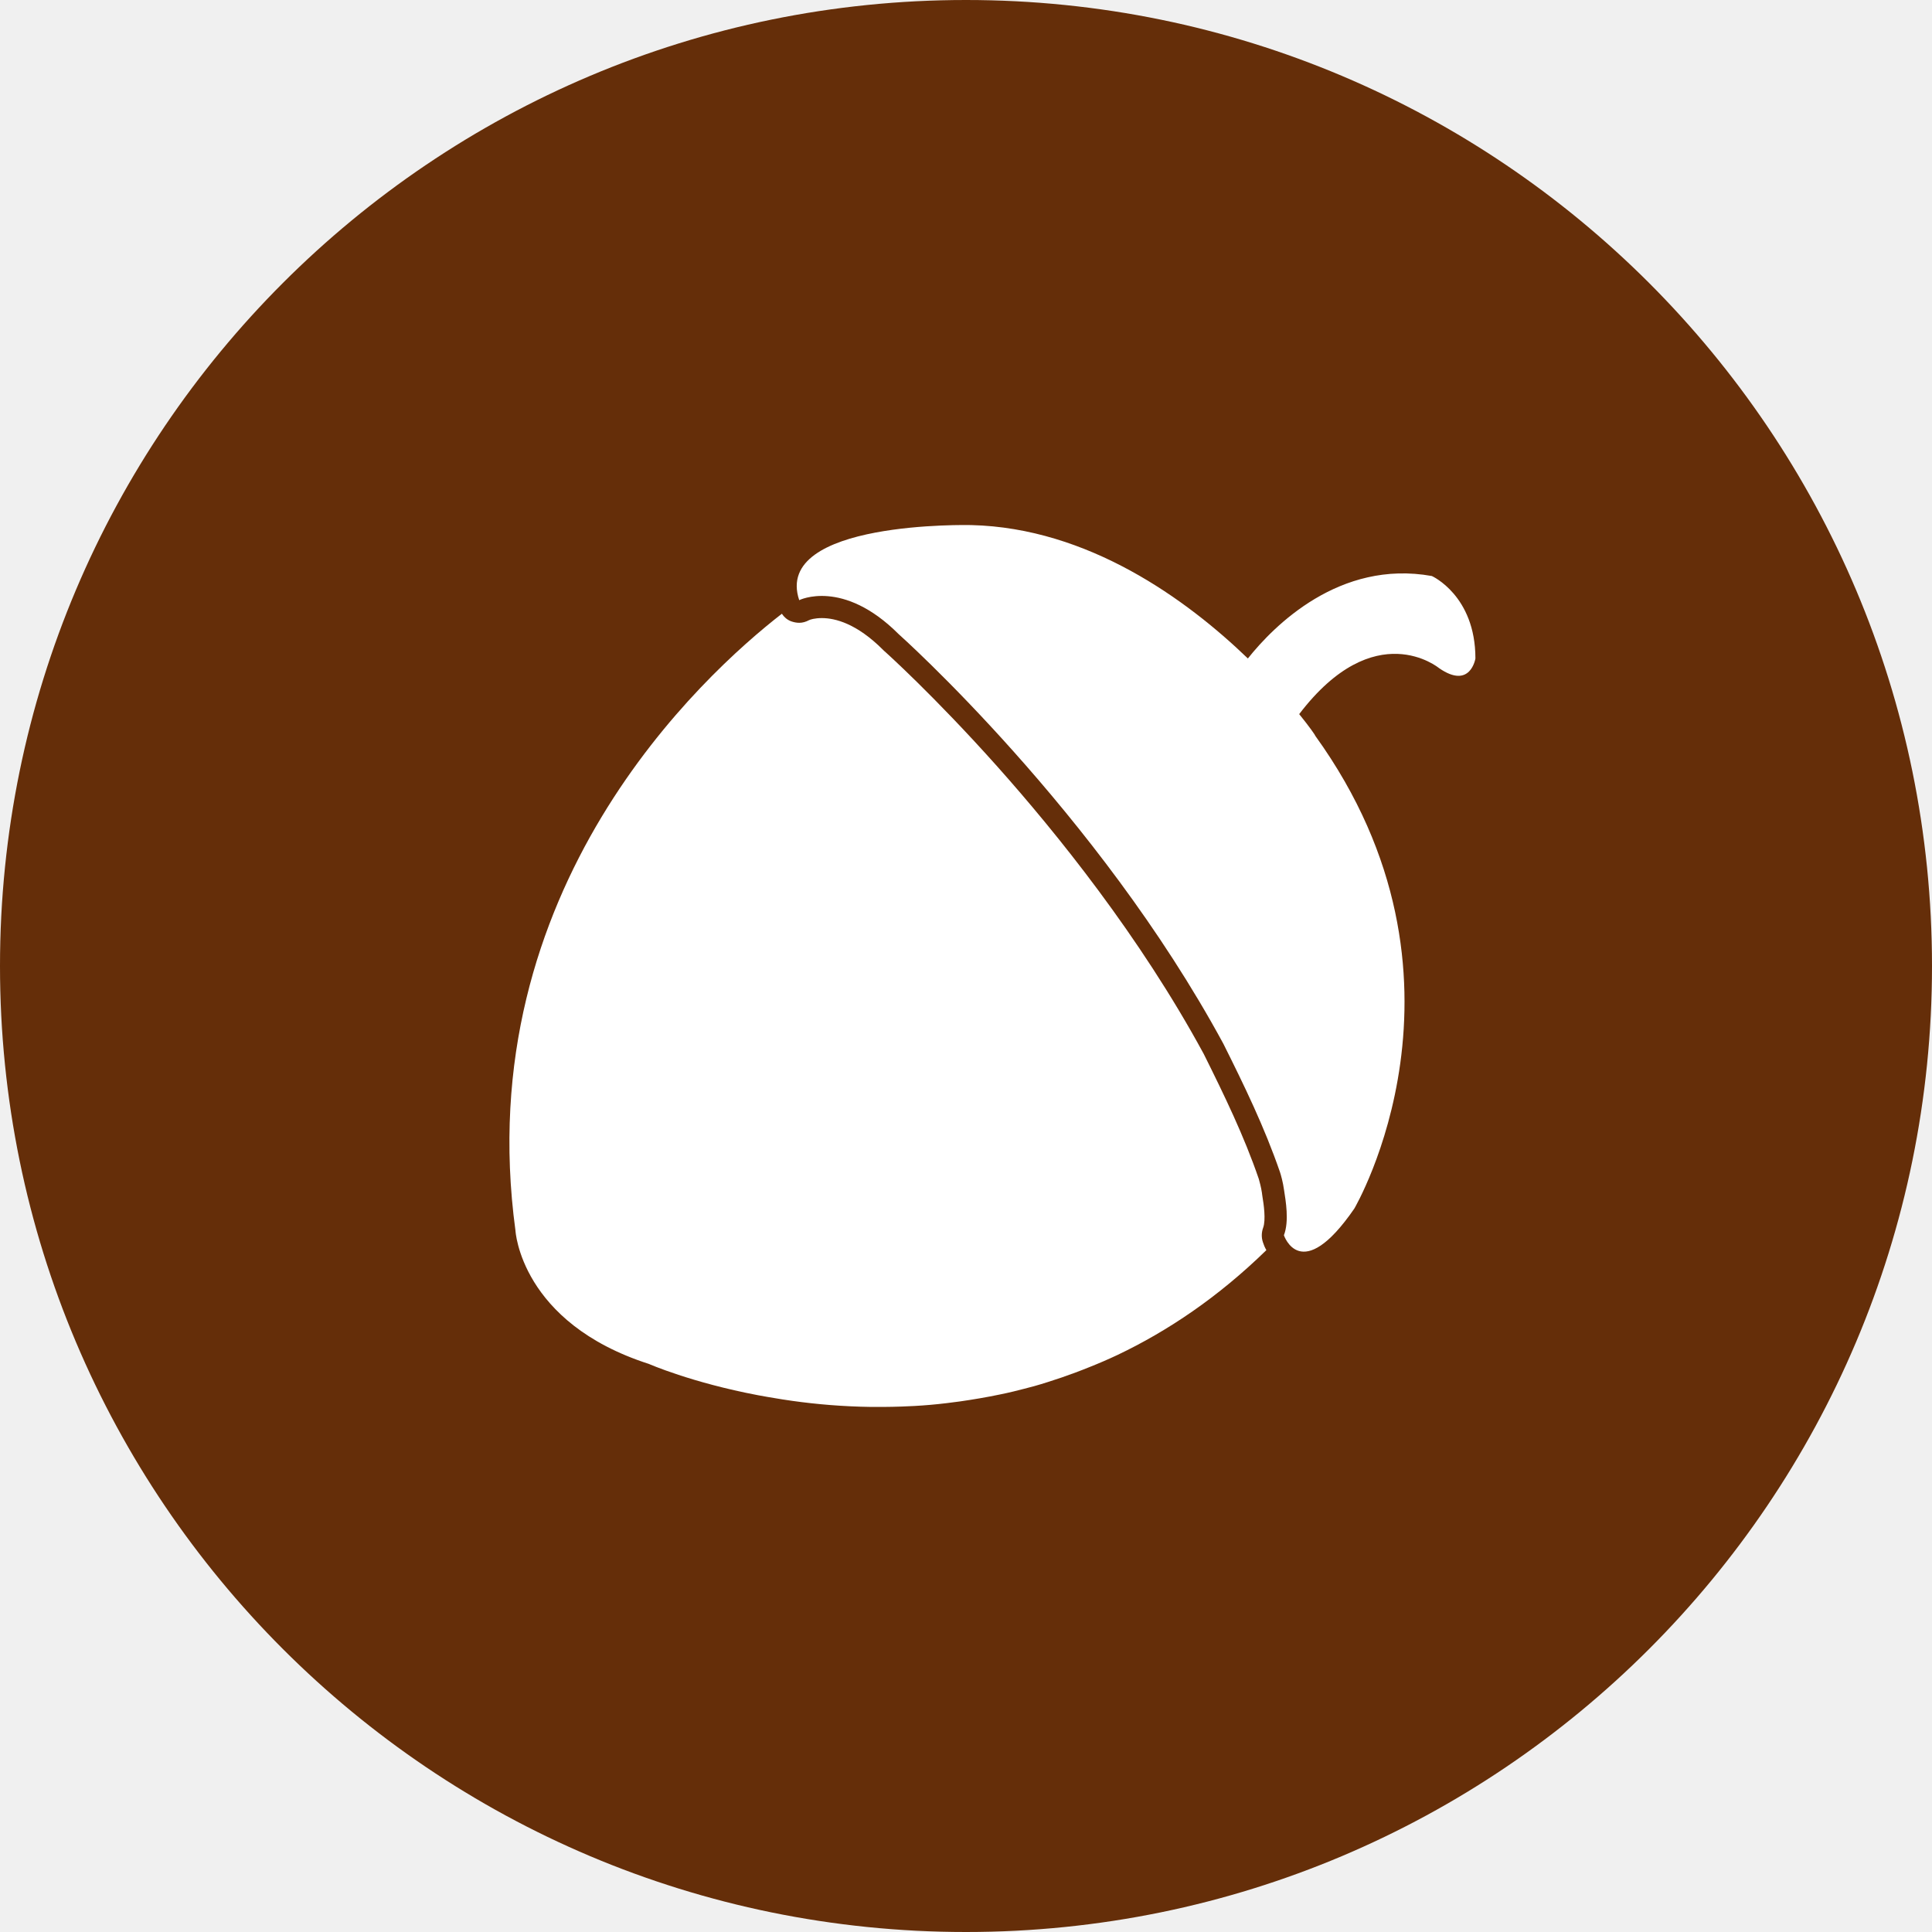
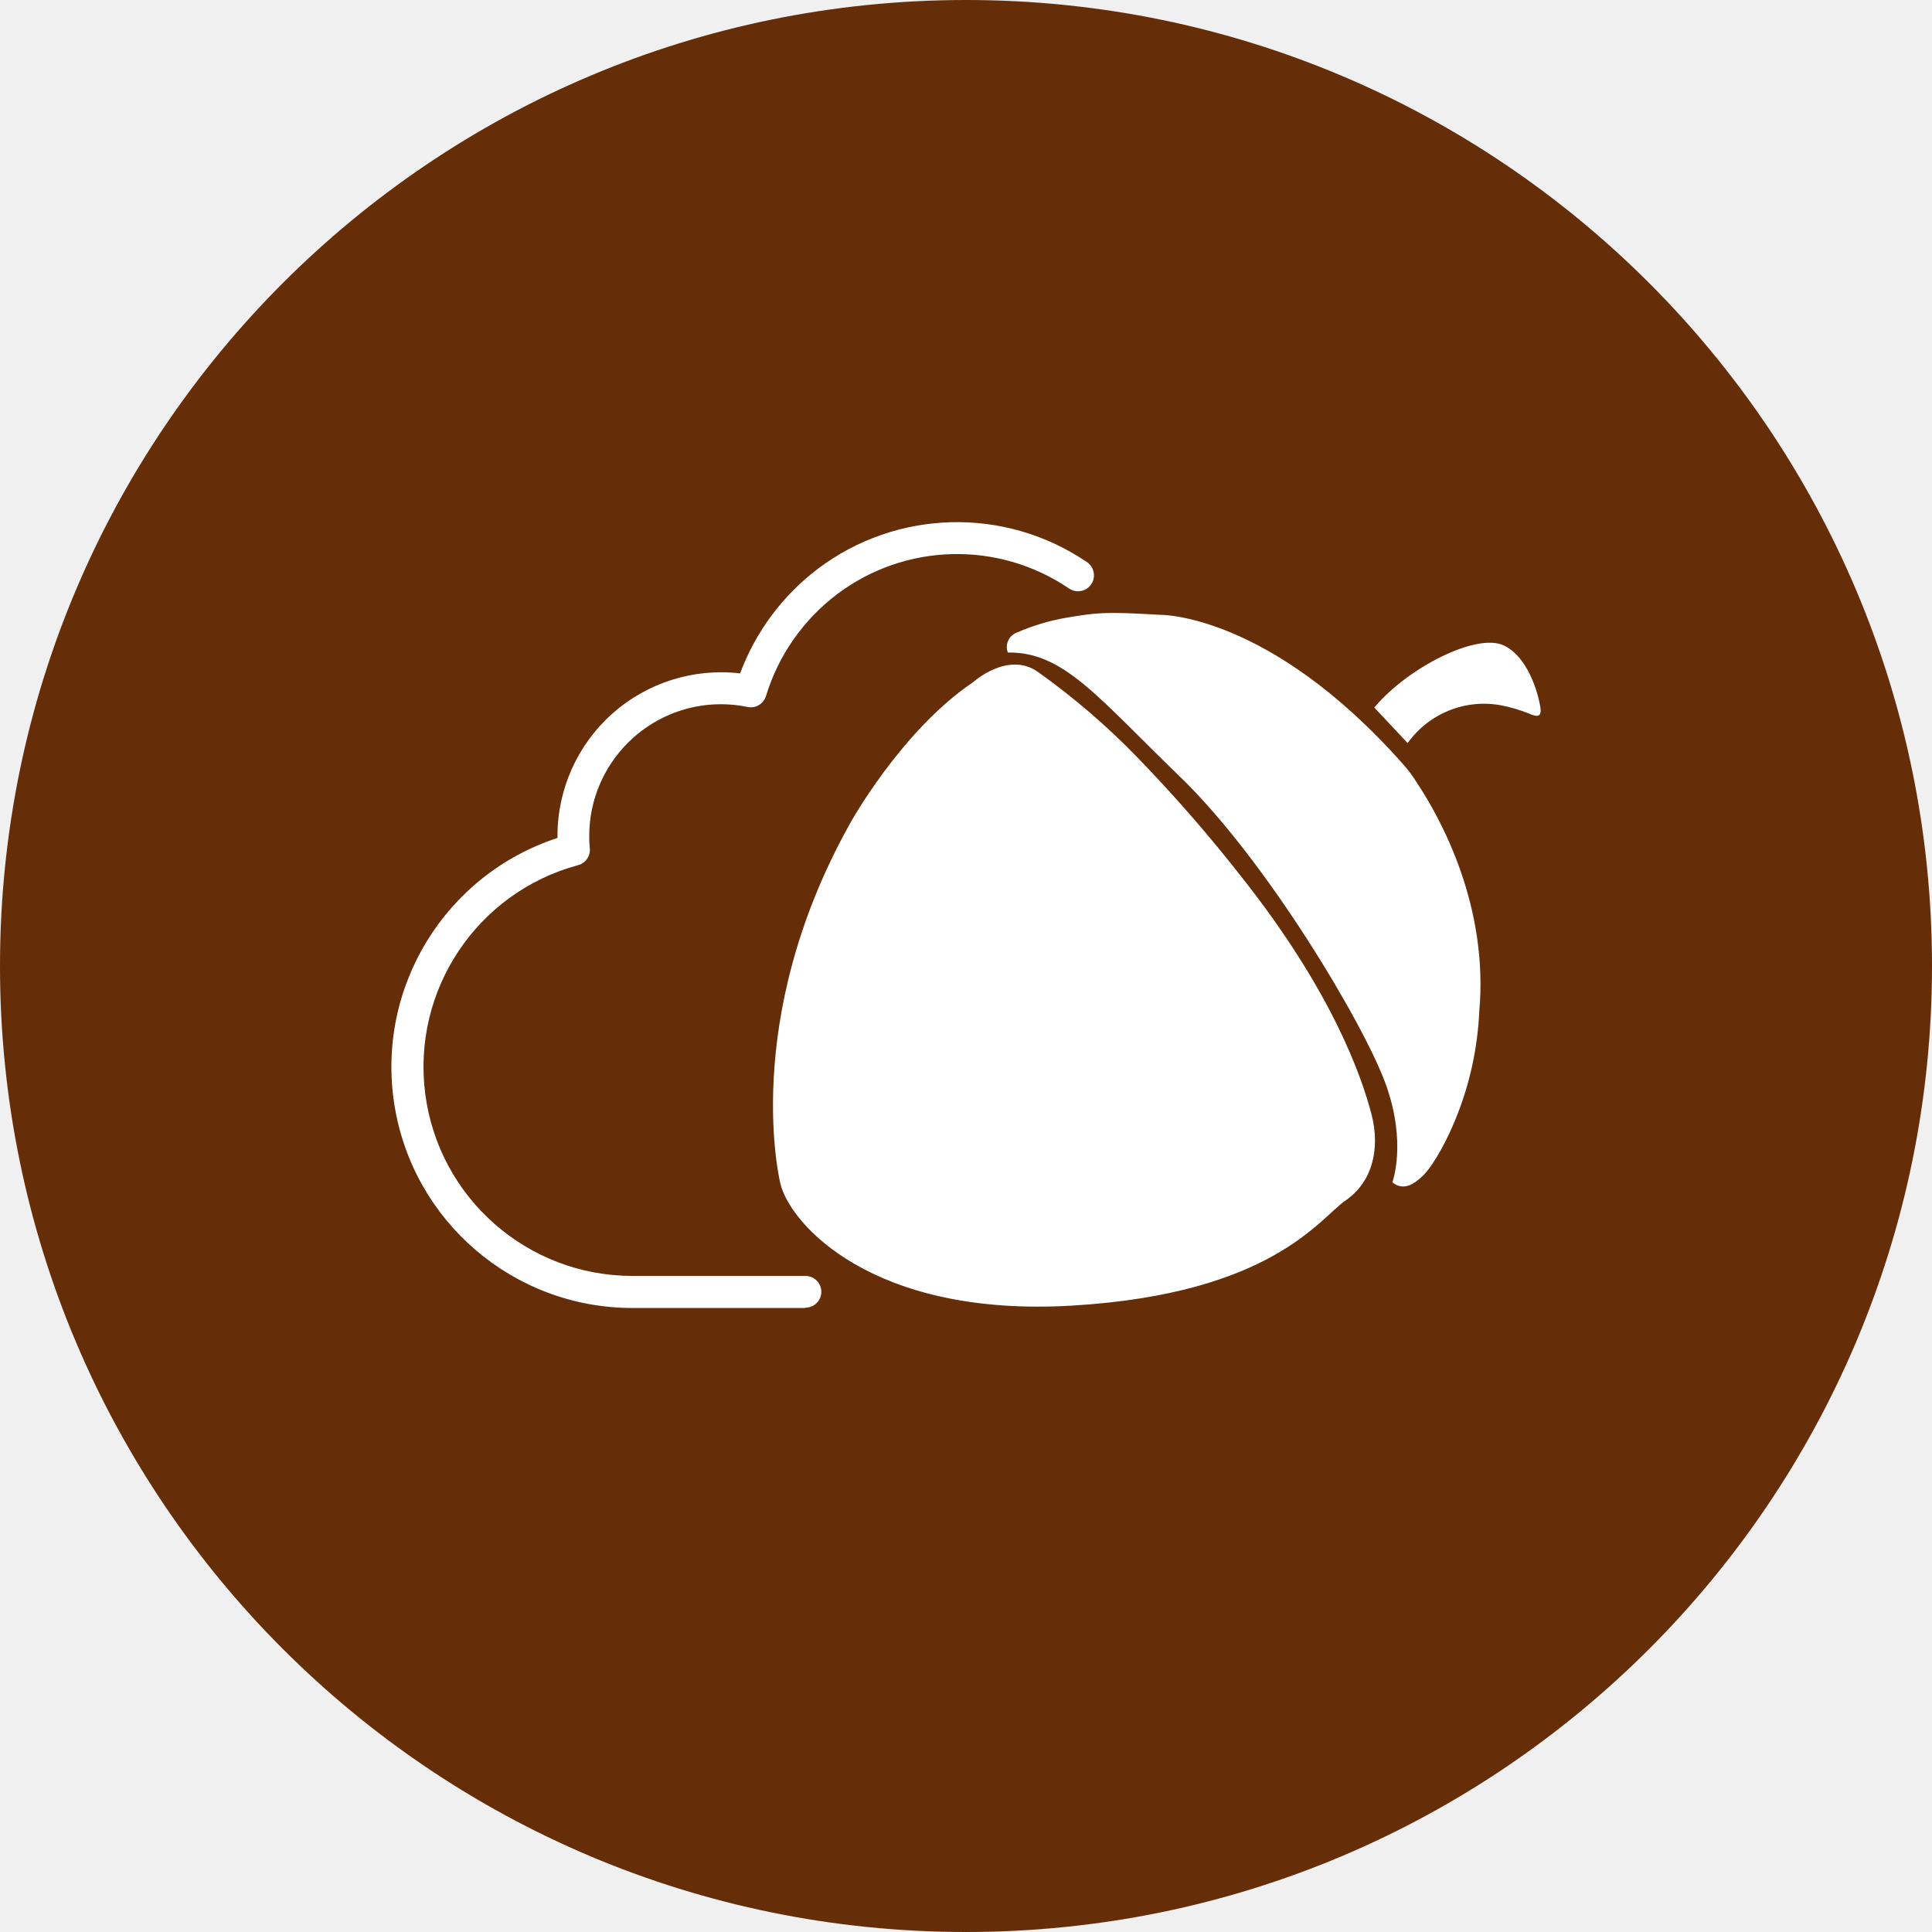
- <svg xmlns="http://www.w3.org/2000/svg" viewBox="0 0 1024 1024" style="enable-background:new 0 0 1024 1024" xml:space="preserve">
-   <style>
-       .st1{fill:#fff}
-    </style>
-   <g id="Icon">
-     <circle cx="512" cy="512" r="512" style="fill:#652e09" />
-     <g id="Logo">
-       <path class="st1" d="M669.5 650.7c1.5-4.1.3-12.5-.4-16.6-.1-.5-.1-1-.2-1.4v-.2c-.5-3.5-1.4-6.4-1.7-7.6-7.8-22.8-18.3-44.4-29.2-66.3-33.9-62.5-78.1-117.2-109.2-152.1-33.9-38-60-61.4-60.3-61.6l-.5-.5c-13.9-13.9-25.3-16.8-32.4-16.8-3.8 0-6.3.8-6.8 1.1-1.7.9-3.4 1.4-5.2 1.4-1.4 0-2.9-.3-4.3-.8-2.1-.8-3.7-2.2-4.9-4-41.9 32.5-165.8 145.7-141.2 326.9 0 0 2.6 48.8 70.7 70.7 0 0 22.5 9.9 57.9 16.6 1.6.3 3.3.6 5 .9 2.6.4 5.2.9 7.8 1.3 1.8.3 3.6.5 5.4.8 12.8 1.8 26.8 3 41.7 3.2h6.4c3.2 0 6.5-.1 9.8-.2 2.2-.1 4.4-.2 6.7-.3 5.6-.3 11.3-.8 17.1-1.5 2.3-.3 4.6-.6 7-.9 7-1 14.1-2.2 21.3-3.7 2.4-.5 4.8-1 7.2-1.6 3.6-.9 7.2-1.8 10.9-2.8 2.4-.7 4.9-1.4 7.3-2.2 2.4-.8 4.9-1.6 7.3-2.4 4.9-1.7 9.8-3.5 14.7-5.5 1.2-.5 2.5-1 3.7-1.5 2.5-1 4.9-2.1 7.4-3.2 1.2-.6 2.5-1.1 3.7-1.7 26.7-12.7 53.5-30.7 79-55.6-.8-1.4-1.4-2.8-1.8-4.1-.9-2.6-.8-5.3.1-7.8z" />
-       <path class="st1" d="M758.9 305.3c-49-8.8-83.8 26.5-97.5 43.7-32.5-31.3-84.6-69.2-146.6-70.7 0 0-105.4-2.6-91.2 39.8 0 0 23.1-11.6 52.7 18 0 0 105.3 93.8 172.1 217.1 11 22 21.8 44.2 30 68 .5 1.5 1.6 5.3 2.2 9.7.8 5.3 2.8 16.3-.1 23.8 0 0 9 27 37.3-14.1 0 0 71.9-122.1-20.6-250.5 0-.3-3-4.7-8.6-11.6 40.1-52.6 74.1-24.4 74.1-24.4 16.7 11.6 19.3-5.1 19.3-5.1 0-33.4-23.1-43.7-23.1-43.7z" />
-     </g>
-   </g>
+ <svg xmlns="http://www.w3.org/2000/svg" viewBox="0 0 1024 1024">
+   <circle cx="512" cy="512" r="512" style="fill:#652e09" />
+   <path d="M534.19 345.86a8.1 8.1 0 0 1 4.46-10.46 114.92 114.92 0 0 1 26.52-8c15.7-2.58 19.62-3.34 49.44-1.54 0 0 57.77-1.32 129.1 79.24a67.69 67.69 0 0 1 7.23 9.7c13.29 20 38.06 65.93 33.1 121.34a170.76 170.76 0 0 1-12 55.61c-4.23 10.82-11.66 25.23-17.69 31.22-4.88 4.79-10.65 8.41-16.37 3.67 0 0 7.82-20.83-3.59-52.25s-63-118.42-109.12-162.85c-43.27-41.8-61.48-66.18-91.08-65.68zm-18.47 15.75S534 345 549.94 356a380.61 380.61 0 0 1 52.67 45.21 786.37 786.37 0 0 1 55.22 63.32c48.49 61.16 63.88 106.29 69 125.71s0 36.69-13.68 46.05-38.79 49.4-144.91 55.71-149.45-43.45-154.58-64.5c0 0-21.69-85.71 36.44-190.26.05-.24 27.44-49.92 65.62-75.63zM728.4 375l17.69 18.86a49.64 49.64 0 0 1 49.64-20 81.29 81.29 0 0 1 14.55 4.29c3.67 1.65 6.56 2.27 6.28-2s-5.13-27.08-19.4-34S746.4 353.57 728.4 375zM426.92 693.26h-92a127.73 127.73 0 0 1-39.44-249.13v-1a86.7 86.7 0 0 1 96.79-86.22 123.75 123.75 0 0 1 41.26-55.47 122.43 122.43 0 0 1 142.25-3.73 8.46 8.46 0 1 1-9.47 14 105.64 105.64 0 0 0-122.6 3.2A106.71 106.71 0 0 0 406 368.85a8.41 8.41 0 0 1-9.92 5.83 68.73 68.73 0 0 0-14-1.43 69.88 69.88 0 0 0-69.77 69.88 47.07 47.07 0 0 0 .28 6.28 8.41 8.41 0 0 1-6.08 9.11A110.77 110.77 0 0 0 335 676.27h91.91a8.41 8.41 0 1 1 0 16.82zM738 398.75zm0 0z" style="fill:#fff" />
</svg>
